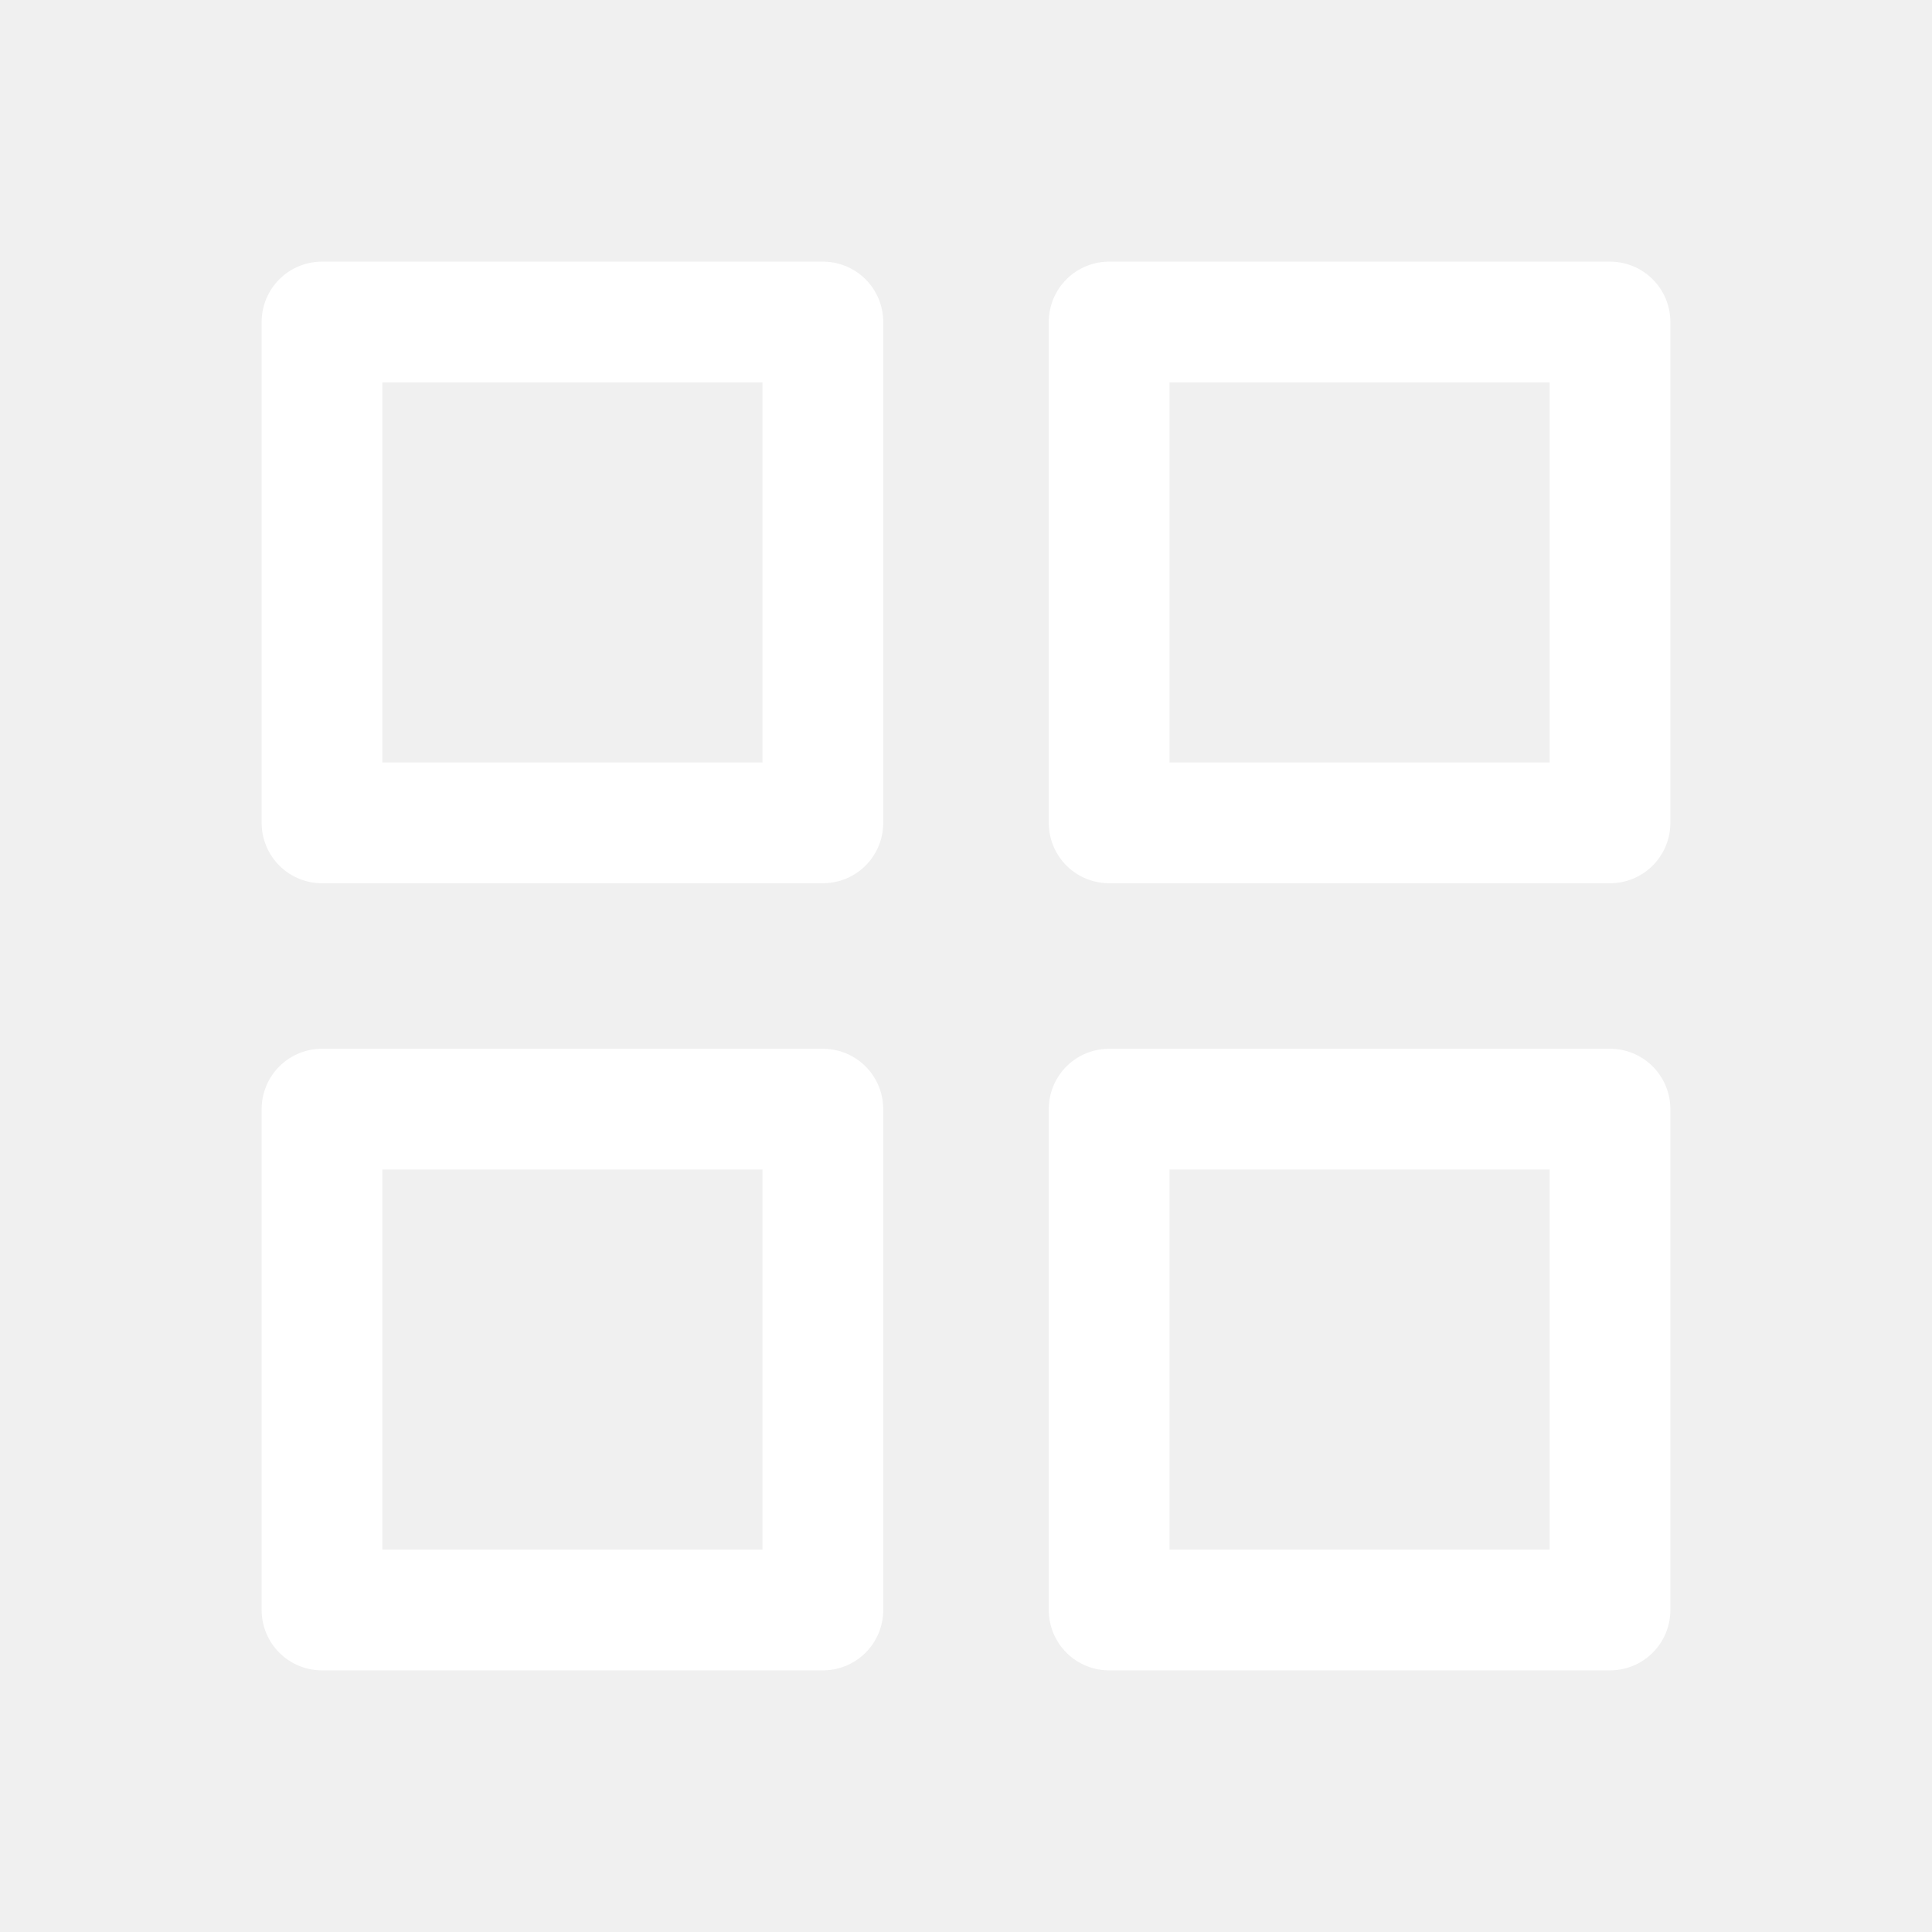
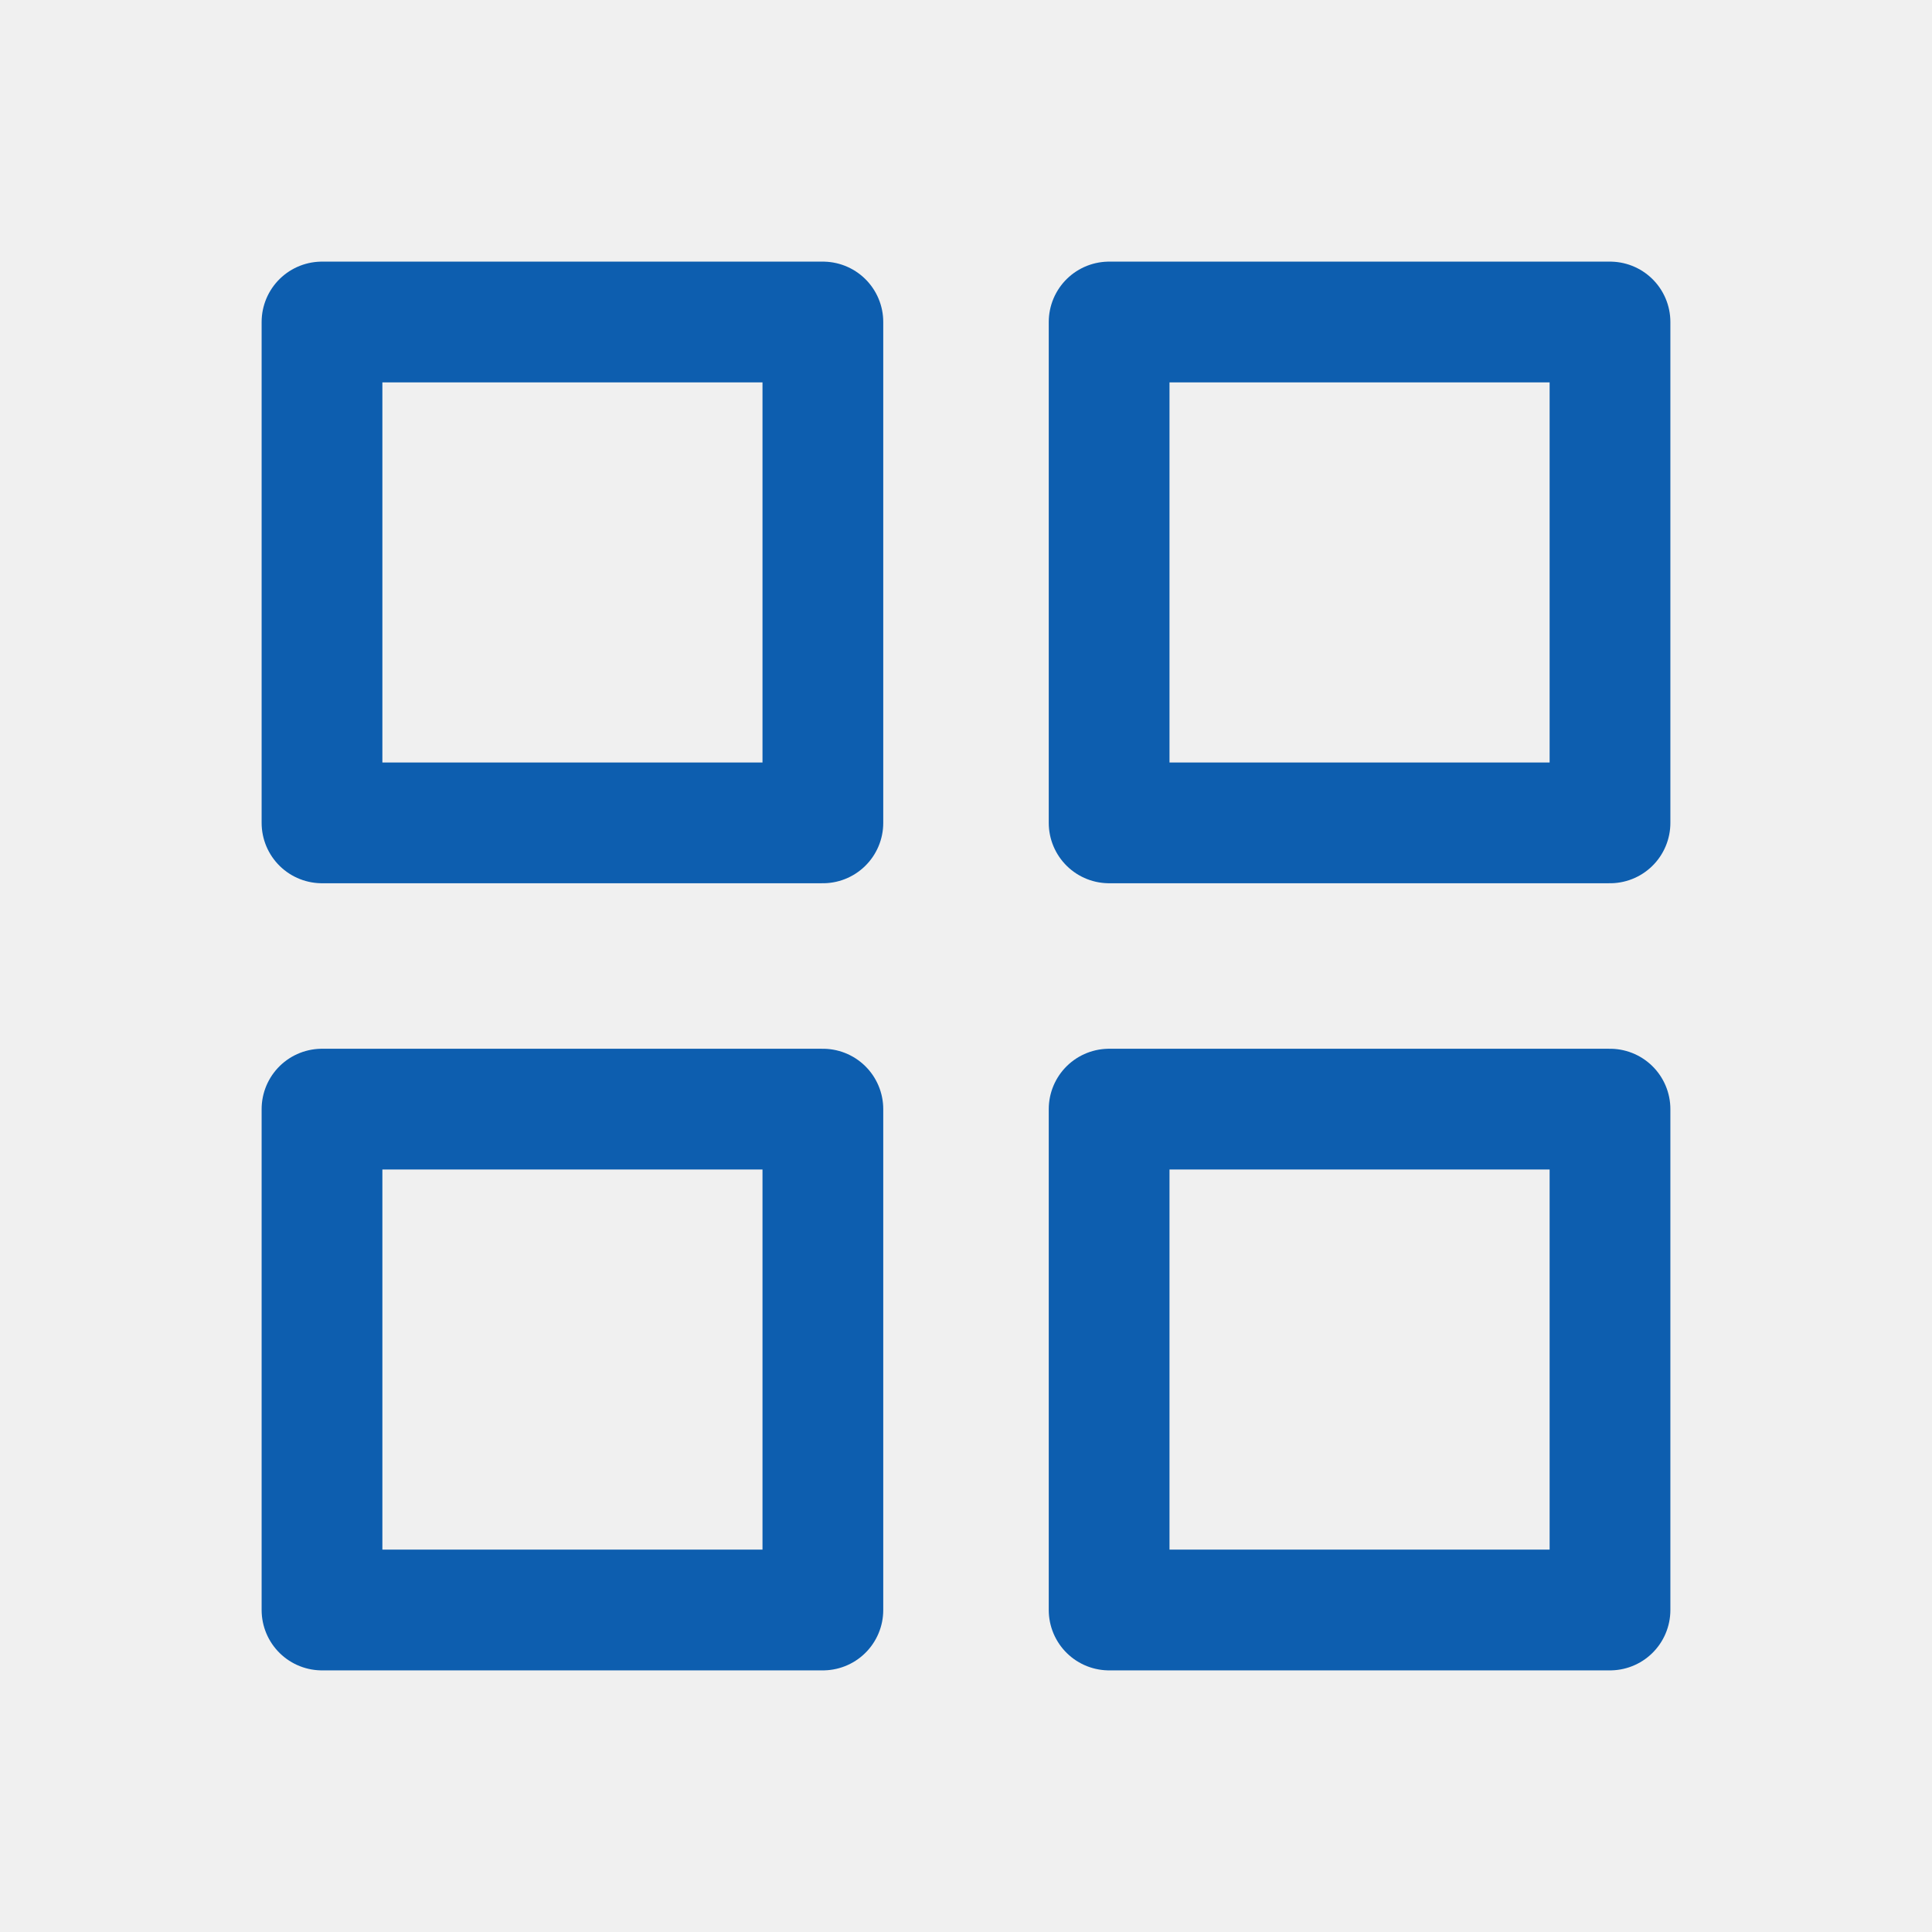
<svg xmlns="http://www.w3.org/2000/svg" width="24" height="24" viewBox="0 0 24 24" fill="none">
-   <g id="icon">
-     <g id="icon_2">
-       <path id="Vector" d="M10.222 4H4V10.222H10.222V4Z" stroke="white" stroke-width="1.5" stroke-linecap="round" stroke-linejoin="round" />
-       <path id="Vector_2" d="M20 4H13.778V10.222H20V4Z" stroke="white" stroke-width="1.5" stroke-linecap="round" stroke-linejoin="round" />
-       <path id="Vector_3" d="M20 13.778H13.778V20H20V13.778Z" stroke="white" stroke-width="1.5" stroke-linecap="round" stroke-linejoin="round" />
-       <path id="Vector_4" d="M10.222 13.778H4V20H10.222V13.778Z" stroke="white" stroke-width="1.5" stroke-linecap="round" stroke-linejoin="round" />
-     </g>
-   </g>
+   <path d="M10.222 4H4V10.222H10.222V4Z" stroke="#0D5EAF" stroke-width="1.5" stroke-linecap="round" stroke-linejoin="round" />
+   <path d="M20 4H13.778V10.222H20V4Z" stroke="#0D5EAF" stroke-width="1.5" stroke-linecap="round" stroke-linejoin="round" />
+   <path d="M20 13.778H13.778V20H20V13.778Z" stroke="#0D5EAF" stroke-width="1.5" stroke-linecap="round" stroke-linejoin="round" />
+   <path d="M10.222 13.778H4V20H10.222V13.778Z" stroke="#0D5EAF" stroke-width="1.5" stroke-linecap="round" stroke-linejoin="round" />
</svg>
